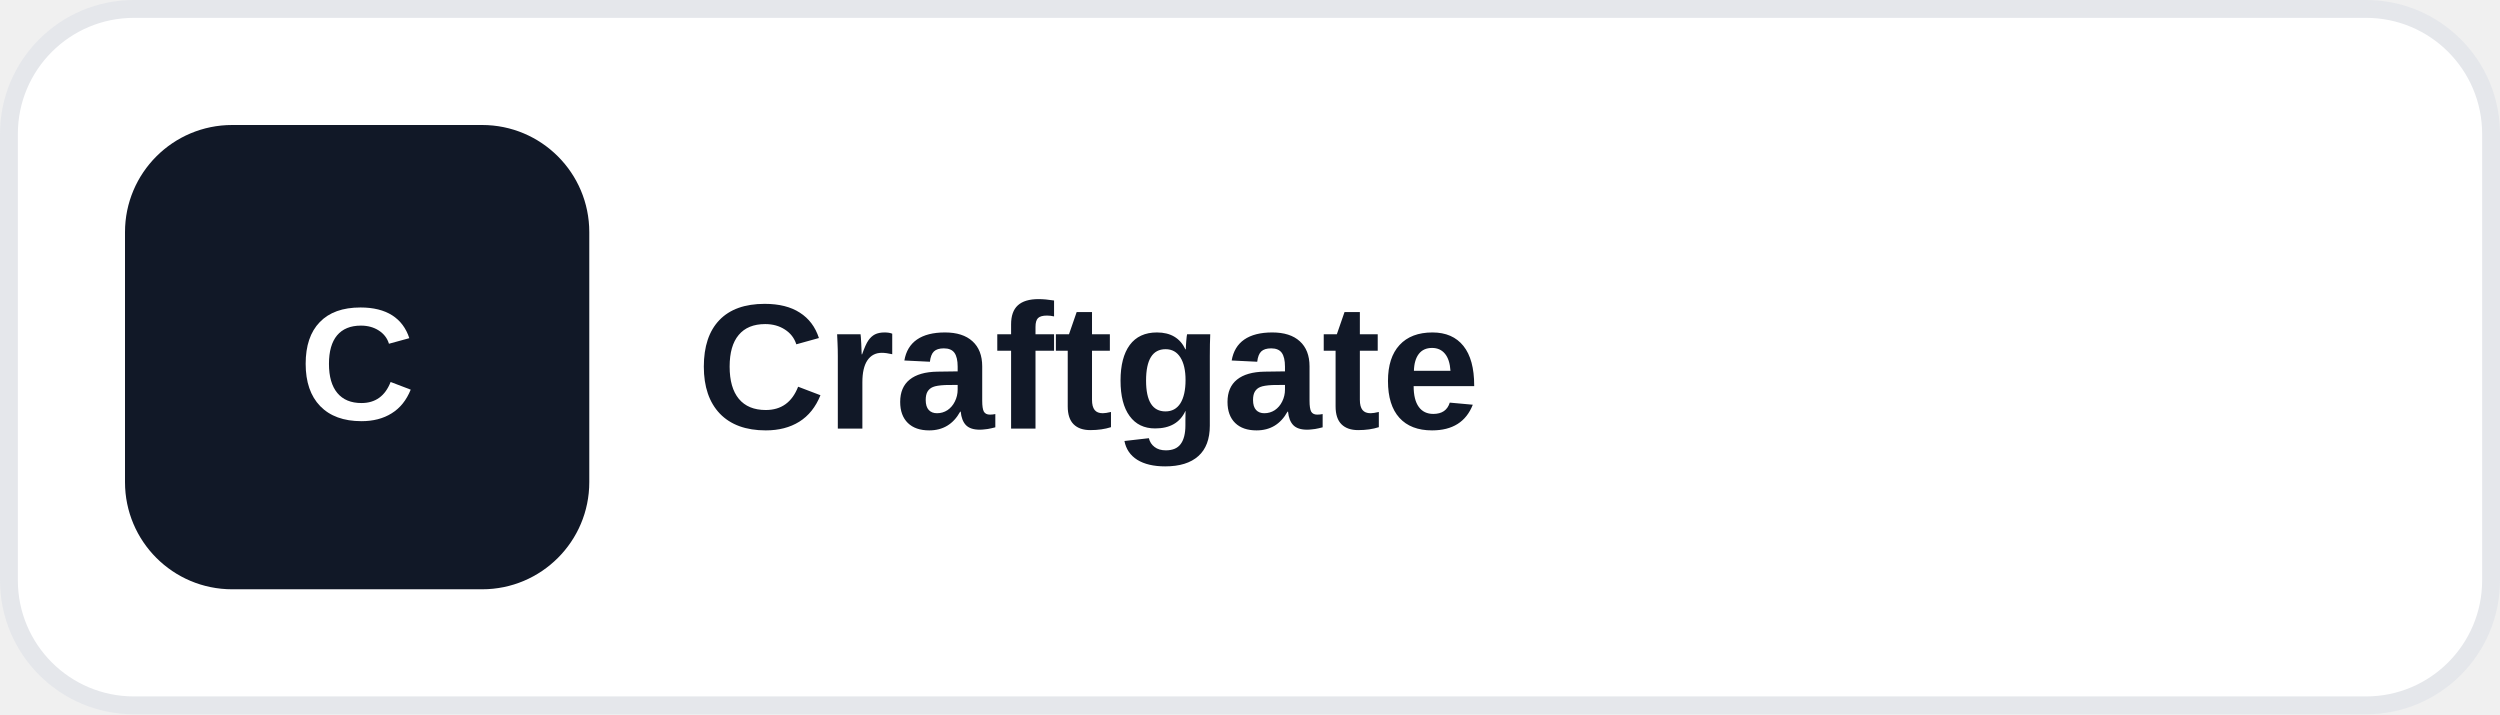
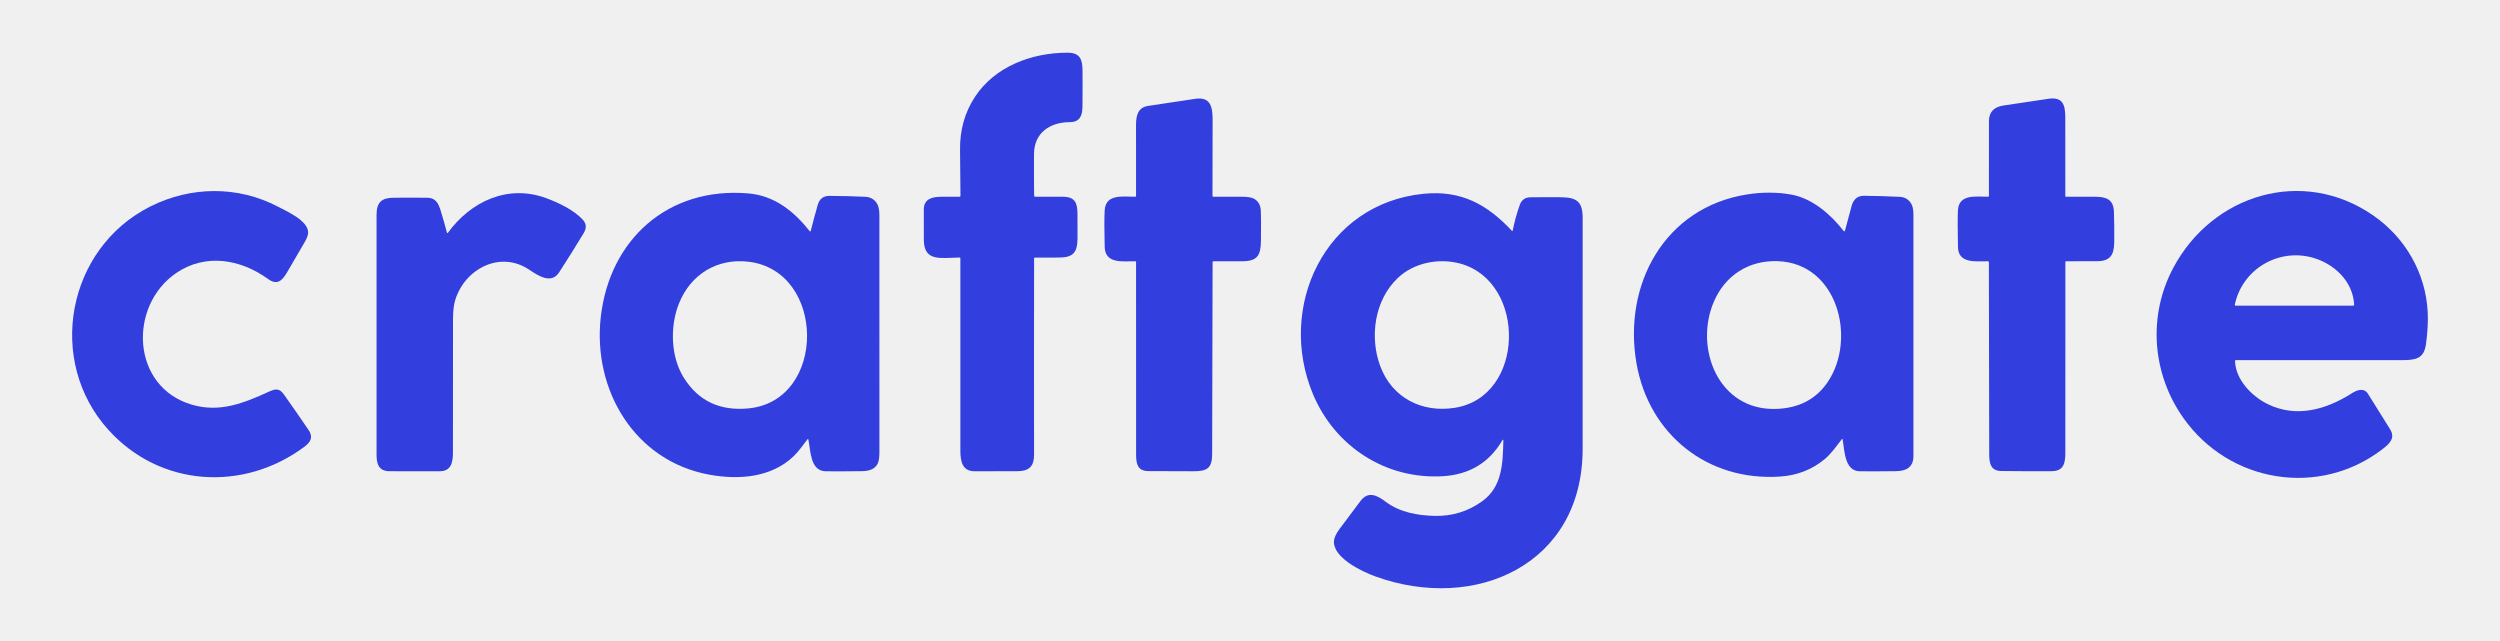
- <svg xmlns="http://www.w3.org/2000/svg" viewBox="0 0 280 80" role="img" aria-labelledby="title">
-   <rect x="1" y="1" width="278" height="78" rx="14" fill="#ffffff" stroke="#e5e7eb" stroke-width="2" />
-   <rect x="14" y="14" width="52" height="52" rx="12" fill="#111827" />
-   <text x="40" y="47" text-anchor="middle" fill="#ffffff" font-family="Arial, sans-serif" font-size="18" font-weight="700">C</text>
-   <text x="78" y="48" fill="#111827" font-family="Arial, sans-serif" font-size="20" font-weight="700">Craftgate</text>
+ <svg xmlns="http://www.w3.org/2000/svg" version="1.1" viewBox="0.00 0.00 1366.00 350.00">
+   <path fill="#323edd" d="   M 565.03 141.30   Q 564.94 194.89 565.01 248.51   C 565.02 254.86 562.16 257.42 556.11 257.46   Q 544.31 257.53 532.50 257.50   C 525.88 257.48 524.75 252.17 524.75 246.40   Q 524.76 193.83 524.75 141.26   Q 524.75 140.70 524.19 140.71   C 514.10 140.88 504.88 143.15 504.78 131.13   Q 504.71 122.82 504.76 114.51   C 504.79 108.65 509.27 107.51 514.44 107.51   Q 519.34 107.51 524.25 107.49   Q 524.81 107.49 524.80 106.94   Q 524.71 94.32 524.57 81.76   Q 524.40 65.71 532.59 53.11   C 543.44 36.40 563.63 28.79 583.26 28.79   C 589.93 28.80 591.44 32.20 591.49 38.41   Q 591.56 48.37 591.46 58.32   C 591.40 63.42 589.91 66.72 584.45 66.74   C 573.87 66.78 565.08 72.45 564.99 84.01   Q 564.90 95.48 565.05 106.99   Q 565.06 107.49 565.56 107.49   Q 573.18 107.52 580.74 107.51   C 587.26 107.50 588.71 110.72 588.73 116.80   Q 588.76 123.23 588.76 129.64   C 588.76 137.93 586.58 140.73 578.37 140.73   Q 571.97 140.73 565.56 140.76   Q 565.03 140.76 565.03 141.30   Z" />
+   <path fill="#323edd" d="   M 662.56 143.28   Q 662.44 195.64 662.32 248.00   C 662.30 255.85 659.62 257.49 652.11 257.49   Q 639.80 257.50 627.49 257.41   C 621.71 257.37 620.77 253.66 620.77 248.51   Q 620.74 195.90 620.75 143.29   Q 620.75 142.76 620.23 142.76   C 613.72 142.68 603.84 144.41 603.60 134.88   Q 603.26 120.98 603.59 115.00   C 604.09 105.71 613.77 107.54 620.21 107.49   Q 620.74 107.49 620.74 106.96   Q 620.78 87.59 620.73 68.24   C 620.72 63.02 621.82 58.71 627.38 57.86   Q 640.28 55.88 653.22 53.98   C 661.66 52.75 662.61 58.83 662.57 65.75   Q 662.47 86.35 662.50 106.95   Q 662.50 107.48 663.03 107.49   Q 670.69 107.54 678.28 107.50   Q 683.06 107.47 685.06 108.52   Q 688.64 110.41 688.92 115.07   Q 689.12 118.50 688.98 131.50   C 688.90 139.23 687.25 142.75 678.88 142.74   Q 670.99 142.73 663.08 142.76   Q 662.56 142.76 662.56 143.28   Z" />
+   <path fill="#323edd" d="   M 1128.52 143.30   Q 1128.45 195.50 1128.50 247.70   C 1128.51 253.36 1127.34 257.43 1121.01 257.45   Q 1107.24 257.52 1093.50 257.36   C 1087.49 257.28 1086.92 252.78 1086.91 248.00   Q 1086.76 195.64 1086.72 143.27   Q 1086.72 142.76 1086.21 142.76   C 1079.84 142.69 1070.01 144.27 1069.83 134.99   Q 1069.55 120.38 1069.81 115.00   C 1070.26 105.80 1079.88 107.52 1086.22 107.49   Q 1086.75 107.49 1086.75 106.96   Q 1086.76 86.59 1086.76 66.25   Q 1086.75 58.80 1094.75 57.64   Q 1107.00 55.84 1119.26 53.98   C 1127.05 52.80 1128.45 57.25 1128.47 63.97   Q 1128.53 85.60 1128.49 107.18   Q 1128.49 107.50 1128.80 107.50   Q 1136.43 107.52 1144.09 107.49   C 1150.51 107.46 1154.84 108.64 1155.06 115.76   Q 1155.32 123.99 1155.22 132.25   C 1155.13 139.11 1153.21 142.70 1145.83 142.72   Q 1137.45 142.74 1129.06 142.75   Q 1128.52 142.76 1128.52 143.30   Z" />
+   <path fill="#323edd" d="   M 146.50 152.46   C 131.15 141.35 112.09 138.47 96.42 149.08   C 70.00 166.97 71.52 211.39 104.86 221.13   C 120.18 225.61 133.19 220.27 147.06 213.96   C 150.77 212.28 152.76 212.20 155.16 215.59   Q 162.00 225.23 168.66 235.04   C 171.24 238.85 169.75 241.57 166.34 244.10   C 132.95 268.92 87.48 266.13 59.24 234.89   C 25.05 197.07 36.62 135.72 82.09 112.84   C 104.10 101.75 129.86 101.41 151.76 112.87   C 156.77 115.49 168.06 120.43 168.37 126.79   Q 168.47 128.92 166.48 132.30   Q 161.73 140.32 157.09 148.40   C 154.47 152.96 151.73 156.25 146.50 152.46   Z" />
+   <path fill="#323edd" d="   M 1221.22 197.30   C 1221.55 207.52 1230.40 216.58 1239.17 220.85   C 1254.73 228.41 1270.96 223.90 1285.12 214.84   C 1288.09 212.94 1291.74 211.85 1293.85 215.17   Q 1299.96 224.80 1305.94 234.52   C 1308.83 239.23 1305.97 242.17 1302.02 245.23   C 1267.46 272.02 1218.06 263.98 1192.94 228.30   C 1175.87 204.08 1173.49 172.58 1187.51 146.29   C 1208.89 106.18 1258.15 91.11 1296.60 117.63   C 1314.16 129.73 1325.42 149.09 1326.49 170.50   Q 1326.88 178.13 1325.56 187.97   C 1324.47 196.13 1319.81 196.78 1312.30 196.77   Q 1267.01 196.71 1221.74 196.76   Q 1221.20 196.77 1221.22 197.30   Z   M 1263.36 140.70   C 1244.60 135.63 1225.15 147.19 1221.08 166.52   A 0.40 0.40 0.0 0 0 1221.47 167.00   L 1285.76 167.00   Q 1286.32 167.00 1286.30 166.44   C 1285.68 153.60 1275.16 143.89 1263.36 140.70   Z" />
+   <path fill="#323edd" d="   M 441.09 240.18   C 438.73 243.31 436.20 246.84 433.61 249.31   C 421.35 261.04 403.57 262.26 387.67 259.38   C 346.66 251.94 323.77 212.98 328.26 173.24   C 333.06 130.72 365.14 101.99 408.79 105.67   C 423.18 106.88 433.71 115.33 442.43 126.33   A 0.31 0.31 0.0 0 0 442.98 126.21   Q 444.80 118.97 446.80 112.00   Q 448.23 107.00 453.24 107.03   Q 463.01 107.08 472.74 107.52   Q 477.00 107.71 479.17 111.18   Q 480.50 113.31 480.50 117.59   Q 480.49 182.40 480.51 247.20   Q 480.51 251.73 479.42 253.62   C 477.69 256.61 474.54 257.39 470.96 257.44   Q 455.36 257.65 450.97 257.49   C 442.67 257.19 442.95 246.31 441.73 240.32   Q 441.57 239.54 441.09 240.18   Z   M 370.93 165.95   C 366.04 178.26 366.42 194.77 373.54 206.24   Q 385.42 225.40 408.95 223.15   C 451.83 219.03 451.49 148.01 408.96 143.00   C 391.93 140.99 377.34 149.82 370.93 165.95   Z" />
+   <path fill="#323edd" d="   M 1006.26 240.12   C 1003.38 243.83 1000.44 248.04 997.06 250.84   Q 986.69 259.42 972.80 260.38   C 932.99 263.12 900.92 237.35 894.17 198.48   C 886.71 155.56 909.47 113.26 954.75 106.21   Q 967.02 104.30 978.49 106.27   C 990.08 108.27 1000.17 116.99 1007.24 126.05   Q 1007.88 126.88 1008.15 125.86   Q 1009.89 119.07 1011.73 112.50   Q 1013.29 106.92 1018.49 106.98   Q 1028.26 107.07 1037.99 107.55   Q 1042.04 107.75 1044.17 111.08   Q 1045.50 113.15 1045.50 117.21   Q 1045.50 183.18 1045.50 249.13   C 1045.50 255.40 1041.50 257.39 1035.93 257.45   Q 1020.63 257.63 1015.97 257.49   C 1007.90 257.25 1007.85 246.19 1006.86 240.27   Q 1006.74 239.51 1006.26 240.12   Z   M 936.41 164.94   C 925.59 190.39 938.99 224.32 970.25 223.44   Q 989.20 222.91 998.81 208.53   C 1014.44 185.15 1004.22 143.90 971.42 142.70   C 955.70 142.12 942.63 150.32 936.41 164.94   Z" />
+   <path fill="#323edd" d="   M 244.70 127.25   C 257.19 110.03 277.57 100.49 298.56 108.31   C 305.32 110.83 313.59 114.76 318.45 120.06   Q 321.39 123.27 318.99 127.26   Q 312.43 138.14 305.52 148.80   C 301.23 155.41 294.15 150.71 289.19 147.38   C 273.22 136.65 253.89 146.95 248.71 164.02   Q 247.52 167.93 247.52 174.61   Q 247.49 210.88 247.49 247.15   C 247.49 252.62 246.55 257.47 240.25 257.49   Q 218.38 257.55 212.76 257.48   C 207.00 257.40 205.75 253.63 205.75 248.42   Q 205.76 182.89 205.75 117.36   C 205.75 110.56 208.51 108.11 214.98 108.04   Q 224.24 107.94 233.50 108.05   C 237.67 108.10 239.35 110.55 240.67 114.74   Q 242.59 120.90 244.22 127.16   A 0.27 0.27 0.0 0 0 244.70 127.25   Z" />
+   <path fill="#323edd" d="   M 826.51 126.12   Q 827.93 118.92 830.41 111.97   Q 831.89 107.85 836.24 107.80   Q 844.55 107.69 852.85 107.77   C 861.71 107.86 864.76 110.30 864.76 119.07   Q 864.74 182.16 864.75 245.25   C 864.77 308.72 805.92 334.64 751.52 314.97   C 743.95 312.23 727.80 304.46 728.93 295.26   Q 729.25 292.62 731.97 288.98   Q 737.65 281.40 743.32 273.81   C 747.53 268.19 752.30 270.52 757.09 274.12   C 764.86 279.96 774.62 281.69 784.00 281.88   Q 798.33 282.19 809.87 273.89   C 820.92 265.93 821.11 253.09 821.43 240.93   Q 821.46 239.63 820.79 240.75   Q 810.07 258.85 788.51 260.19   C 757.35 262.13 729.43 244.04 717.44 215.43   C 697.49 167.81 723.85 111.14 777.99 105.87   C 798.45 103.87 812.68 111.72 826.17 126.21   A 0.20 0.19 29.3 0 0 826.51 126.12   Z   M 754.17 200.06   C 760.61 217.43 777.00 225.70 795.00 222.81   C 833.54 216.61 834.11 154.07 798.01 144.06   C 786.56 140.89 772.80 143.35 763.85 151.80   C 751.08 163.85 748.19 183.95 754.17 200.06   Z" />
</svg>
